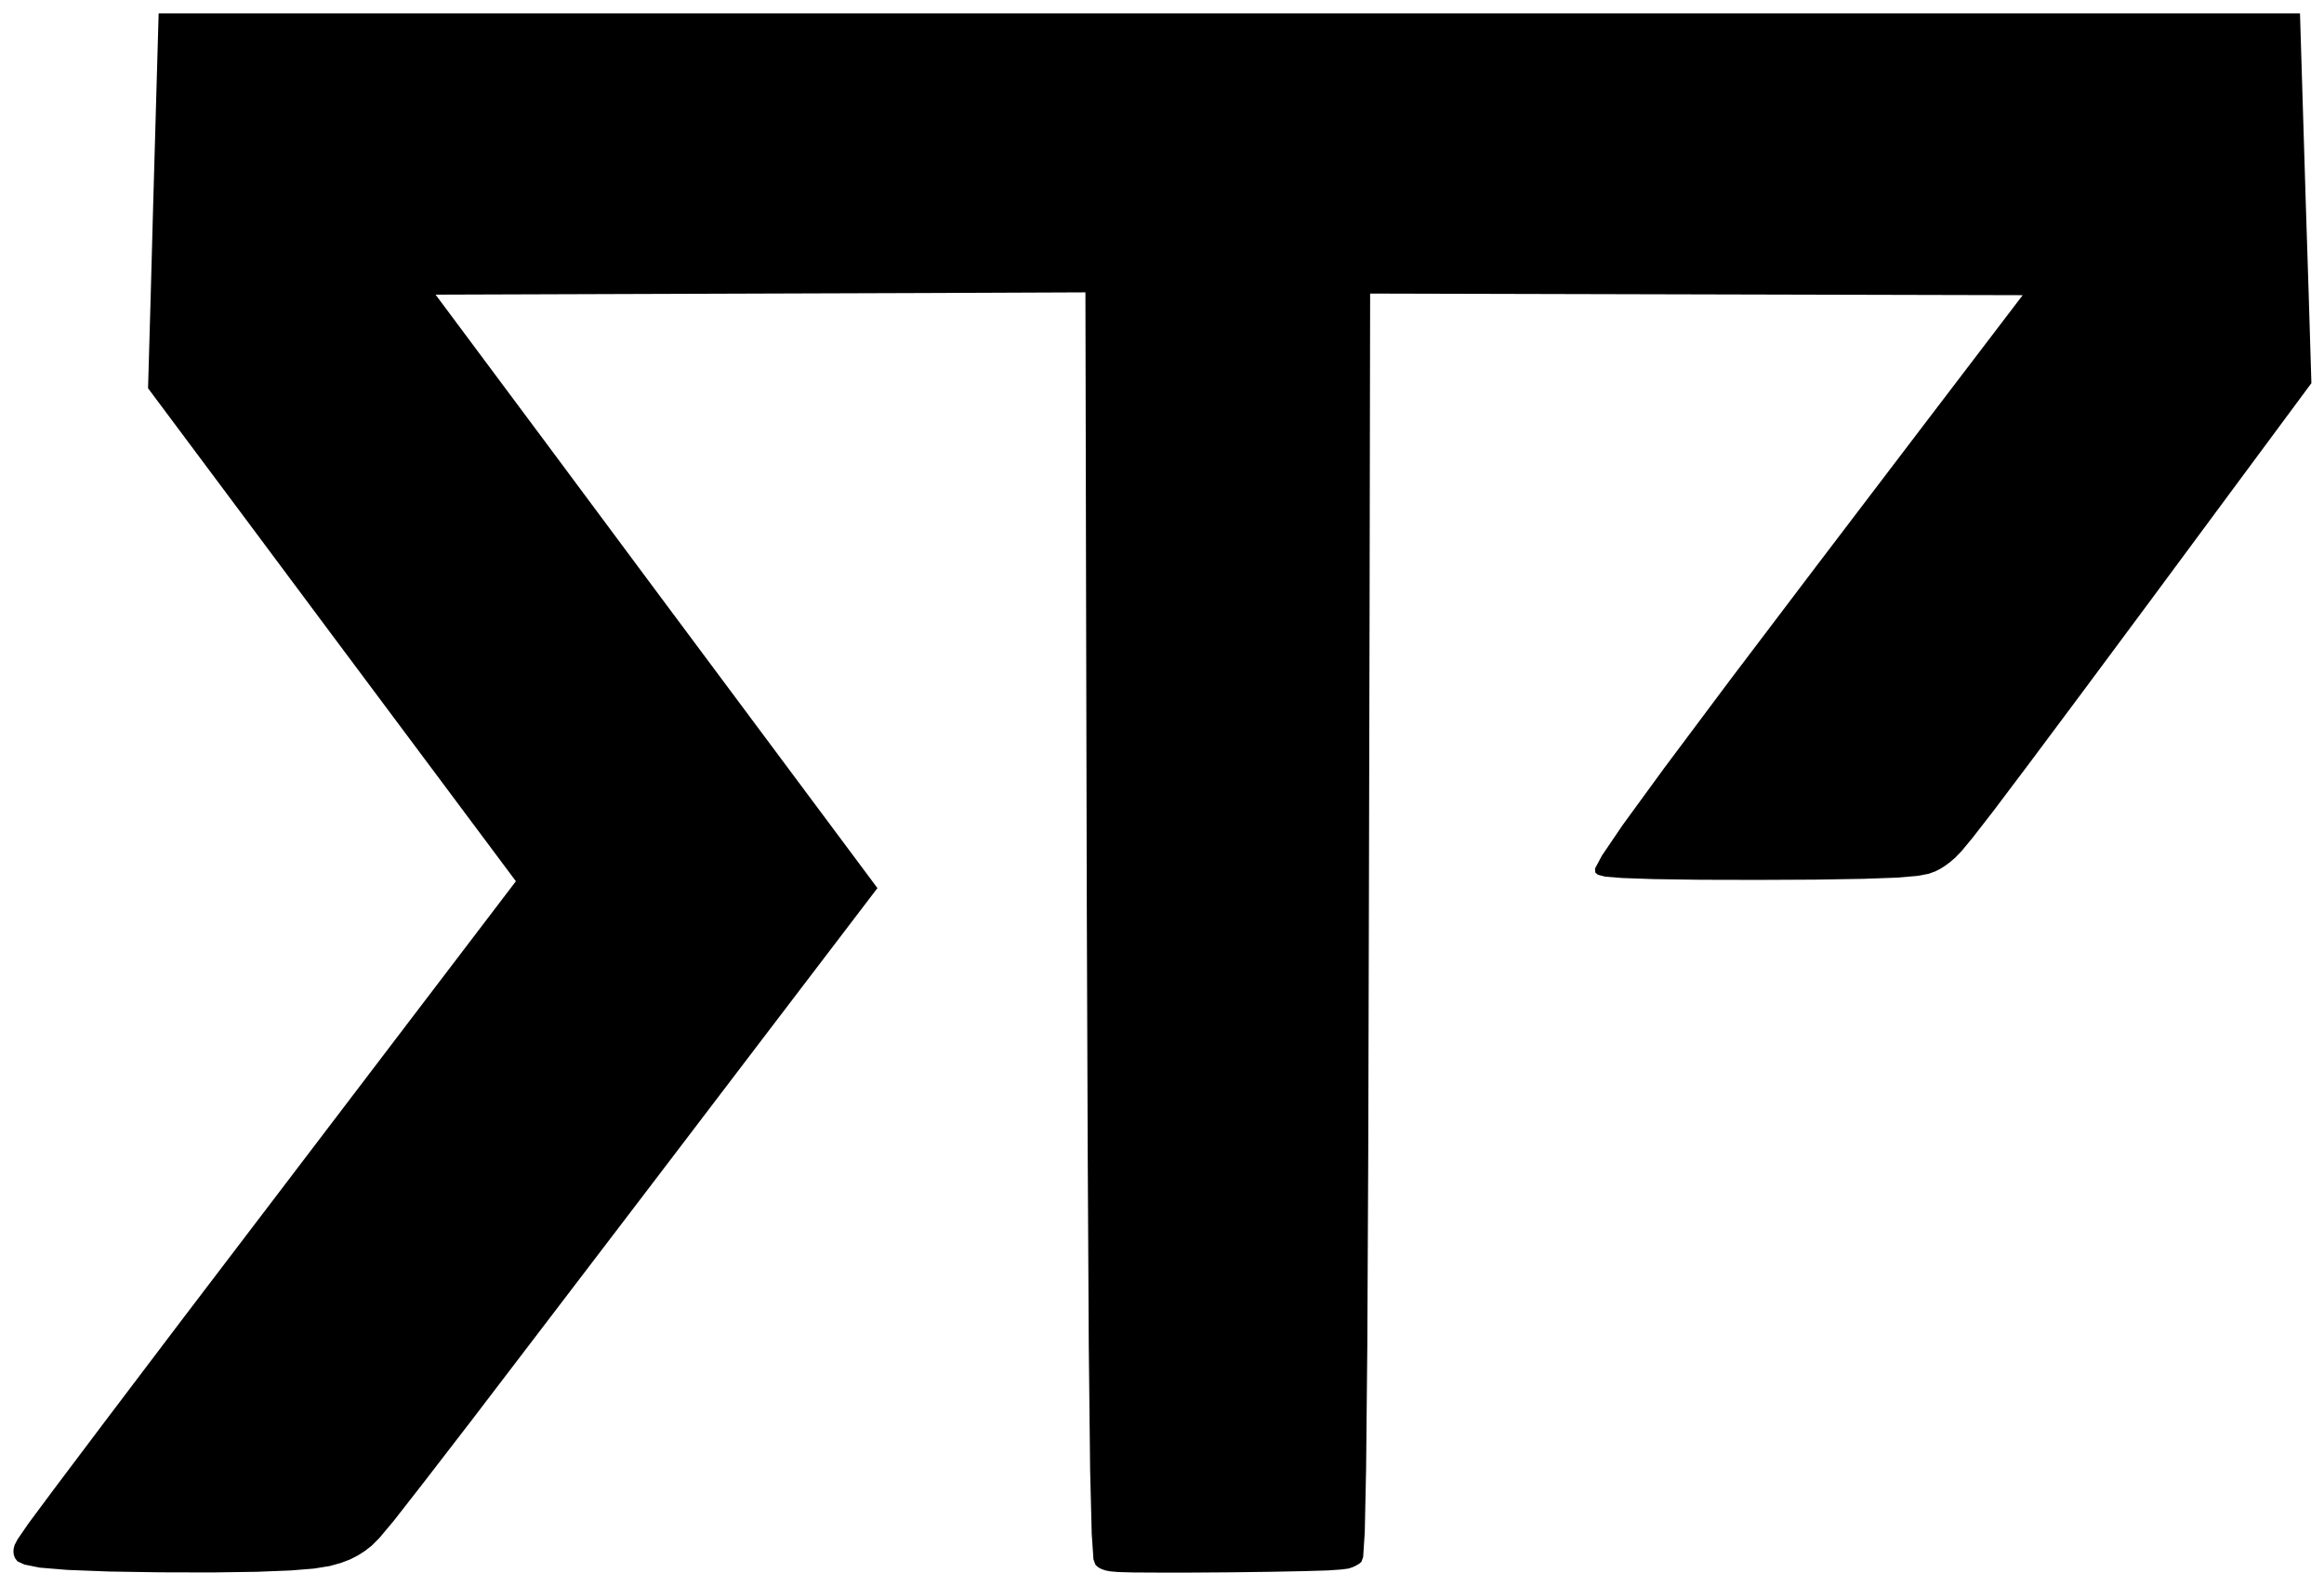
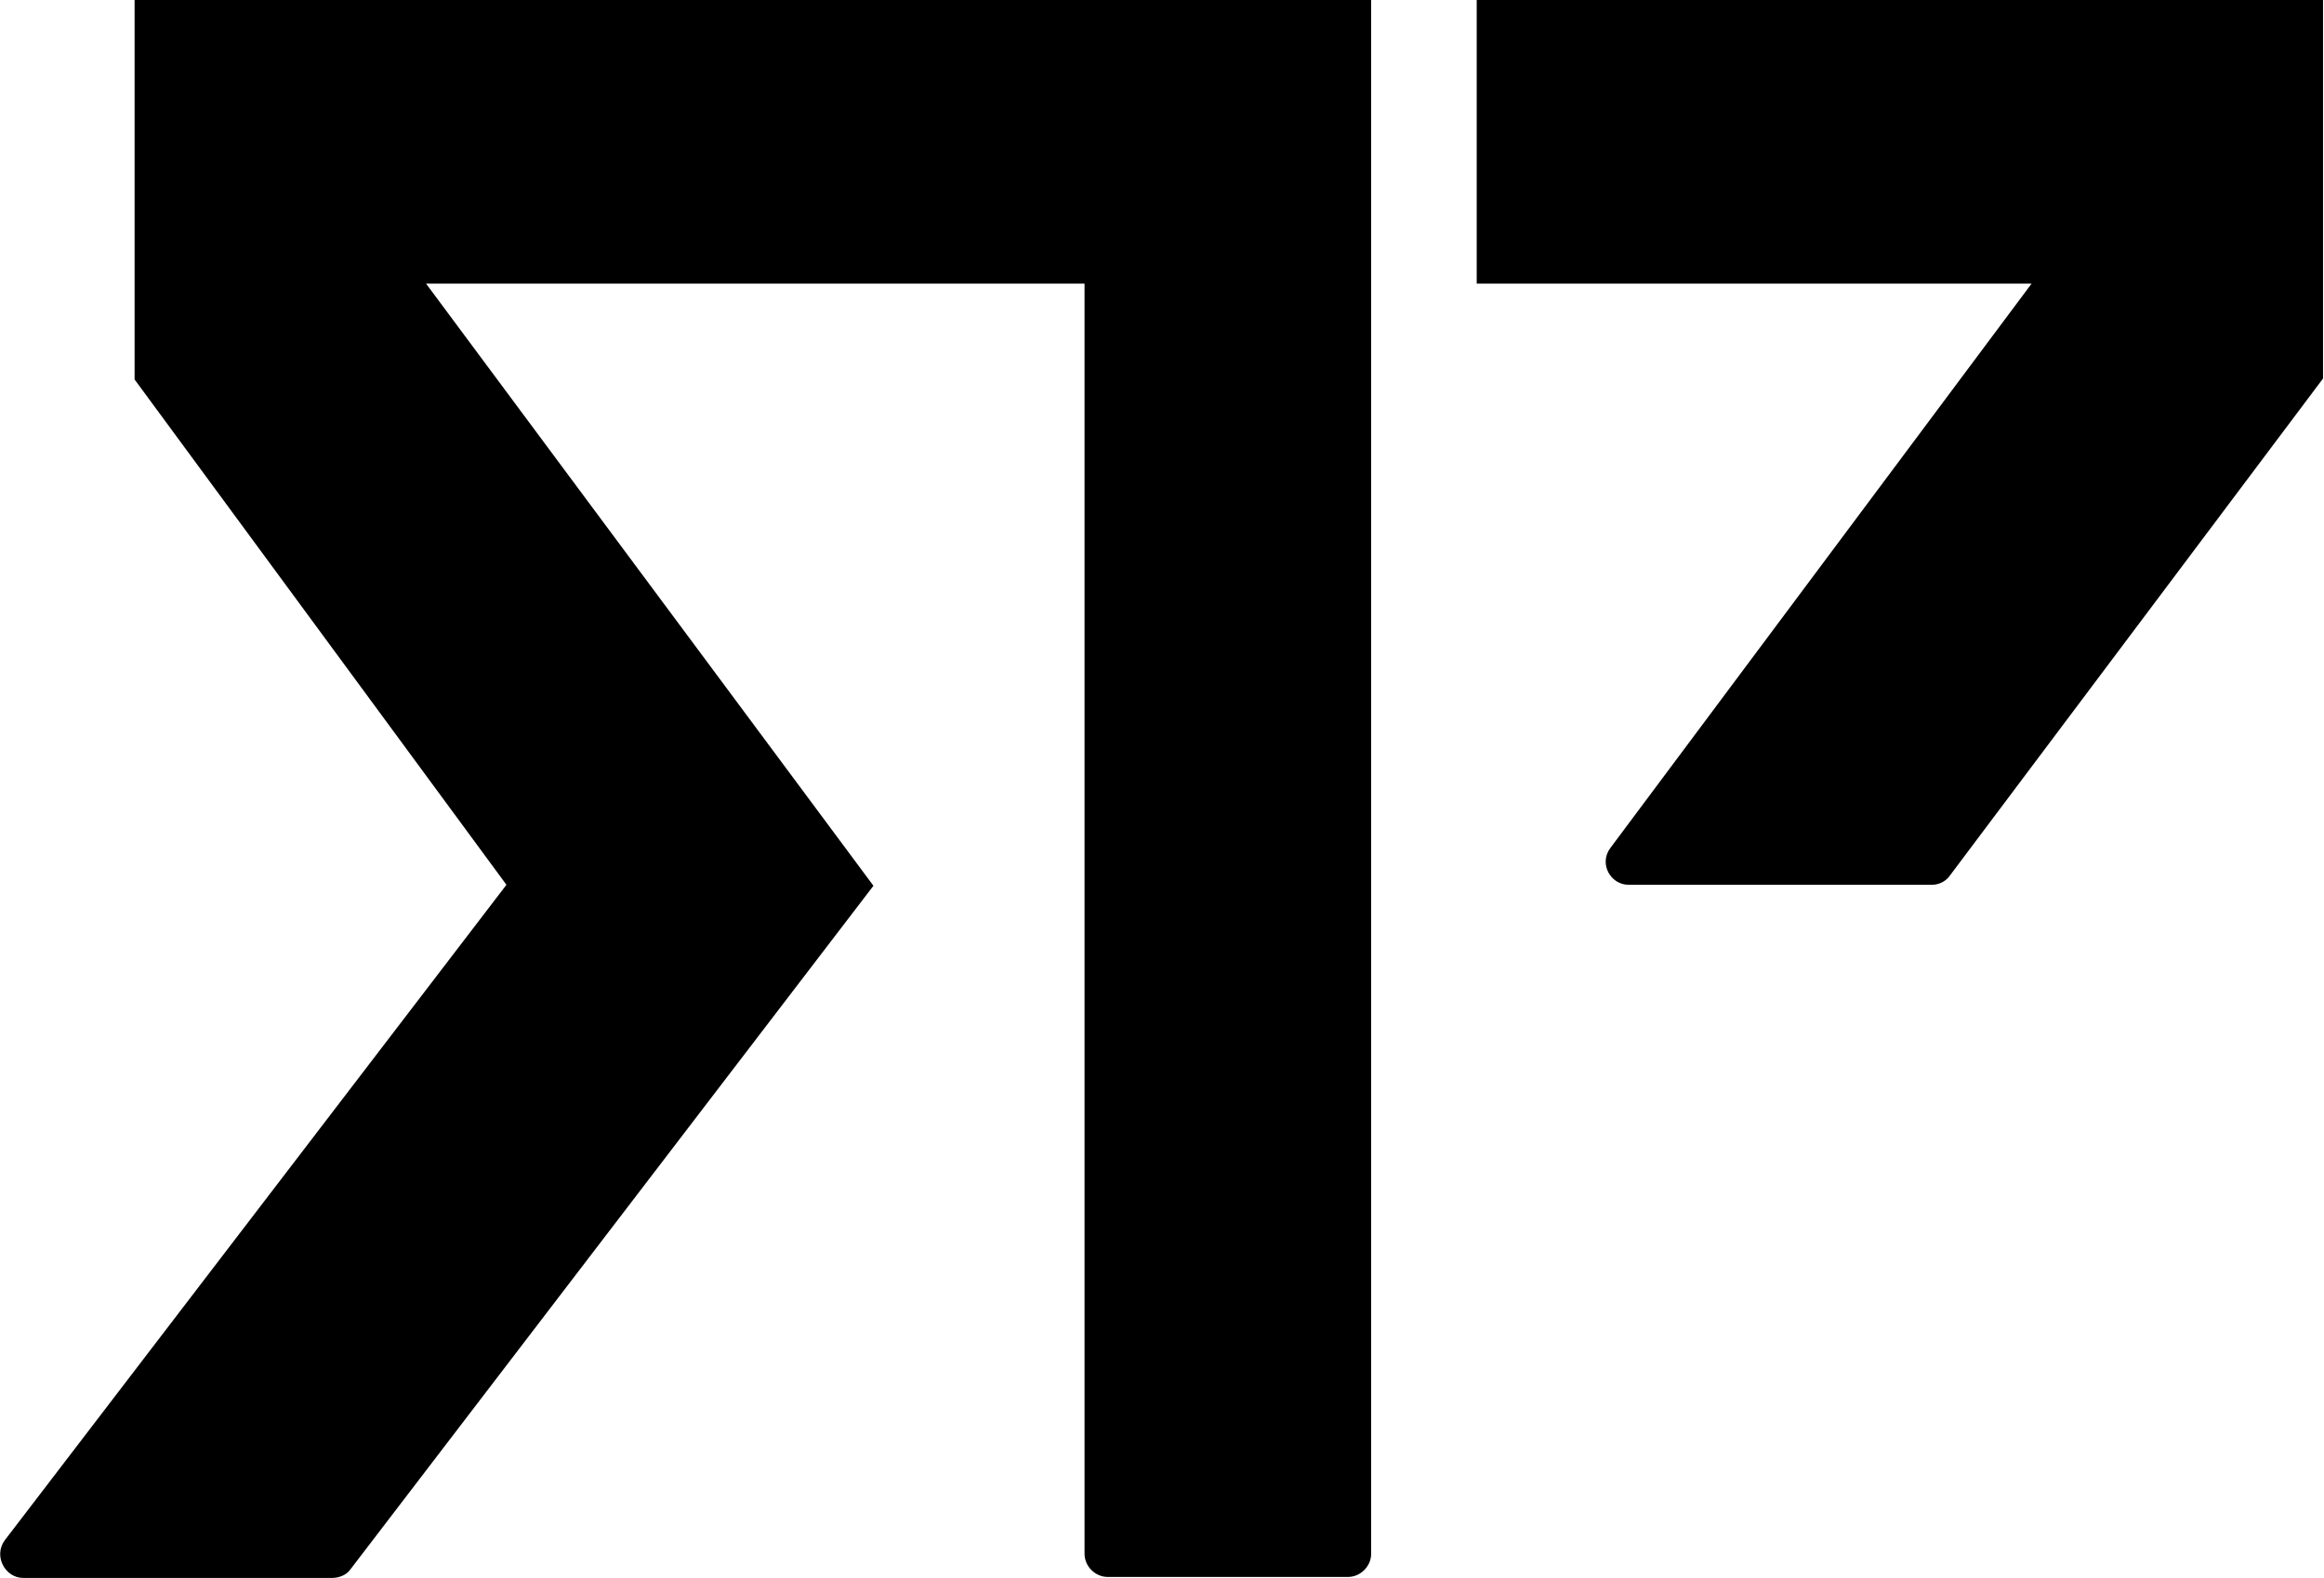
- <svg xmlns="http://www.w3.org/2000/svg" version="1.1" id="Layer_1" x="0px" y="0px" viewBox="0 0 1733 1182" style="enable-background:new 0 0 1733 1182;" xml:space="preserve">
-   <g id="blender_frame_1">
-     <g id="blender_object_GPencil">
-       <g id="RP_-_Logo_x5F_001_x5F_Fills">
-         <polygon points="116.3,79.9 114.3,149.8 112.4,219.6 110.4,289.5 179,381.4 247.5,473.3 316.1,565.2 384.7,657.1 293.9,776.3      208.7,888.2 134.6,985.5 77.5,1060.9 40.9,1109.5 21.2,1136 13.1,1147.8 10.9,1152 10.2,1154.7 10,1157.1 10.3,1159.4      11.2,1161.8 13,1164.2 18.2,1166.6 29.6,1168.9 50.2,1170.6 81.4,1171.8 119.1,1172.4 157.7,1172.5 191.8,1172 216.9,1171      234.2,1169.6 245.9,1167.7 254.2,1165.4 261,1162.8 266.9,1159.8 272.2,1156.4 277.2,1152.5 282.8,1146.9 293.7,1133.9      315.1,1106.5 352.5,1058 409.3,983.6 482.1,888.2 565.5,778.7 654.3,662.2 571.9,551.6 489.5,441 407.2,330.3 324.8,219.7      445.9,219.3 567.1,218.9 688.2,218.5 809.4,218 809.9,451 810.4,669.3 811.1,858.4 811.9,1003.9 812.9,1095.8 814.1,1143.9      815.4,1162.8 816.9,1166.8 818.4,1168.2 820.2,1169.4 822.3,1170.3 824.8,1171.1 828.1,1171.7 834.1,1172.2 844.9,1172.5      862.5,1172.6 887.9,1172.6 917.8,1172.4 947.6,1172 972.7,1171.5 989.9,1171 1000.1,1170.3 1005.5,1169.6 1008.3,1168.7      1010.4,1167.8 1012.2,1166.8 1013.8,1165.8 1015.2,1164.6 1016.5,1161 1017.7,1142.7 1018.7,1095.2 1019.6,1003.7 1020.3,858.7      1020.8,669.8 1021.3,451.7 1021.7,218.9 1143.4,219.2 1265,219.5 1386.7,219.8 1508.3,220.1 1428.8,324.4 1354.3,422.3      1289.9,507.3 1240.7,573.1 1210,615.2 1194.6,637.9 1189.4,647.6 1189.6,650.6 1191.6,652.3 1197.2,653.7 1209.9,654.7      1233,655.5 1268.2,656 1310.5,656.1 1353.2,655.9 1389.6,655.3 1414.7,654.4 1429.9,653.1 1438.3,651.5 1443.2,649.7      1447.1,647.7 1450.7,645.4 1454.3,642.7 1457.9,639.6 1462.4,635 1470.7,625 1486.4,604.8 1513,569.5 1553,515.9 1603.8,447.5      1661.9,369 1723.6,285.7 1721.5,216.7 1719.3,147.8 1717.2,78.9 1715.1,10 1545.3,10 1382.6,10 1234.1,10 1107,10 1004.7,10      916.7,10 828.7,10 726.4,10 599.3,10 450.8,10 288.1,10 118.3,10    " />
-       </g>
-     </g>
-   </g>
+ <svg xmlns="http://www.w3.org/2000/svg" viewBox="0 3.85 24 16.3">
+   <path d="m1.39 7.77 3.84 5.22-5.18 6.77c-.12.16 0 .39.19.39h3.19c.07 0 .15-.03.19-.09l5.4-7.06-4.62-6.22h6.8v13.12c0 .13.11.24.24.24h2.48c.13 0 .24-.11.24-.24v-16.05h-12.77zm13.86-3.92v2.93h5.73l-4.35 5.83c-.12.16 0 .38.19.38h3.13c.08 0 .15-.04.19-.1l3.85-5.13v-3.91z" />
</svg>
